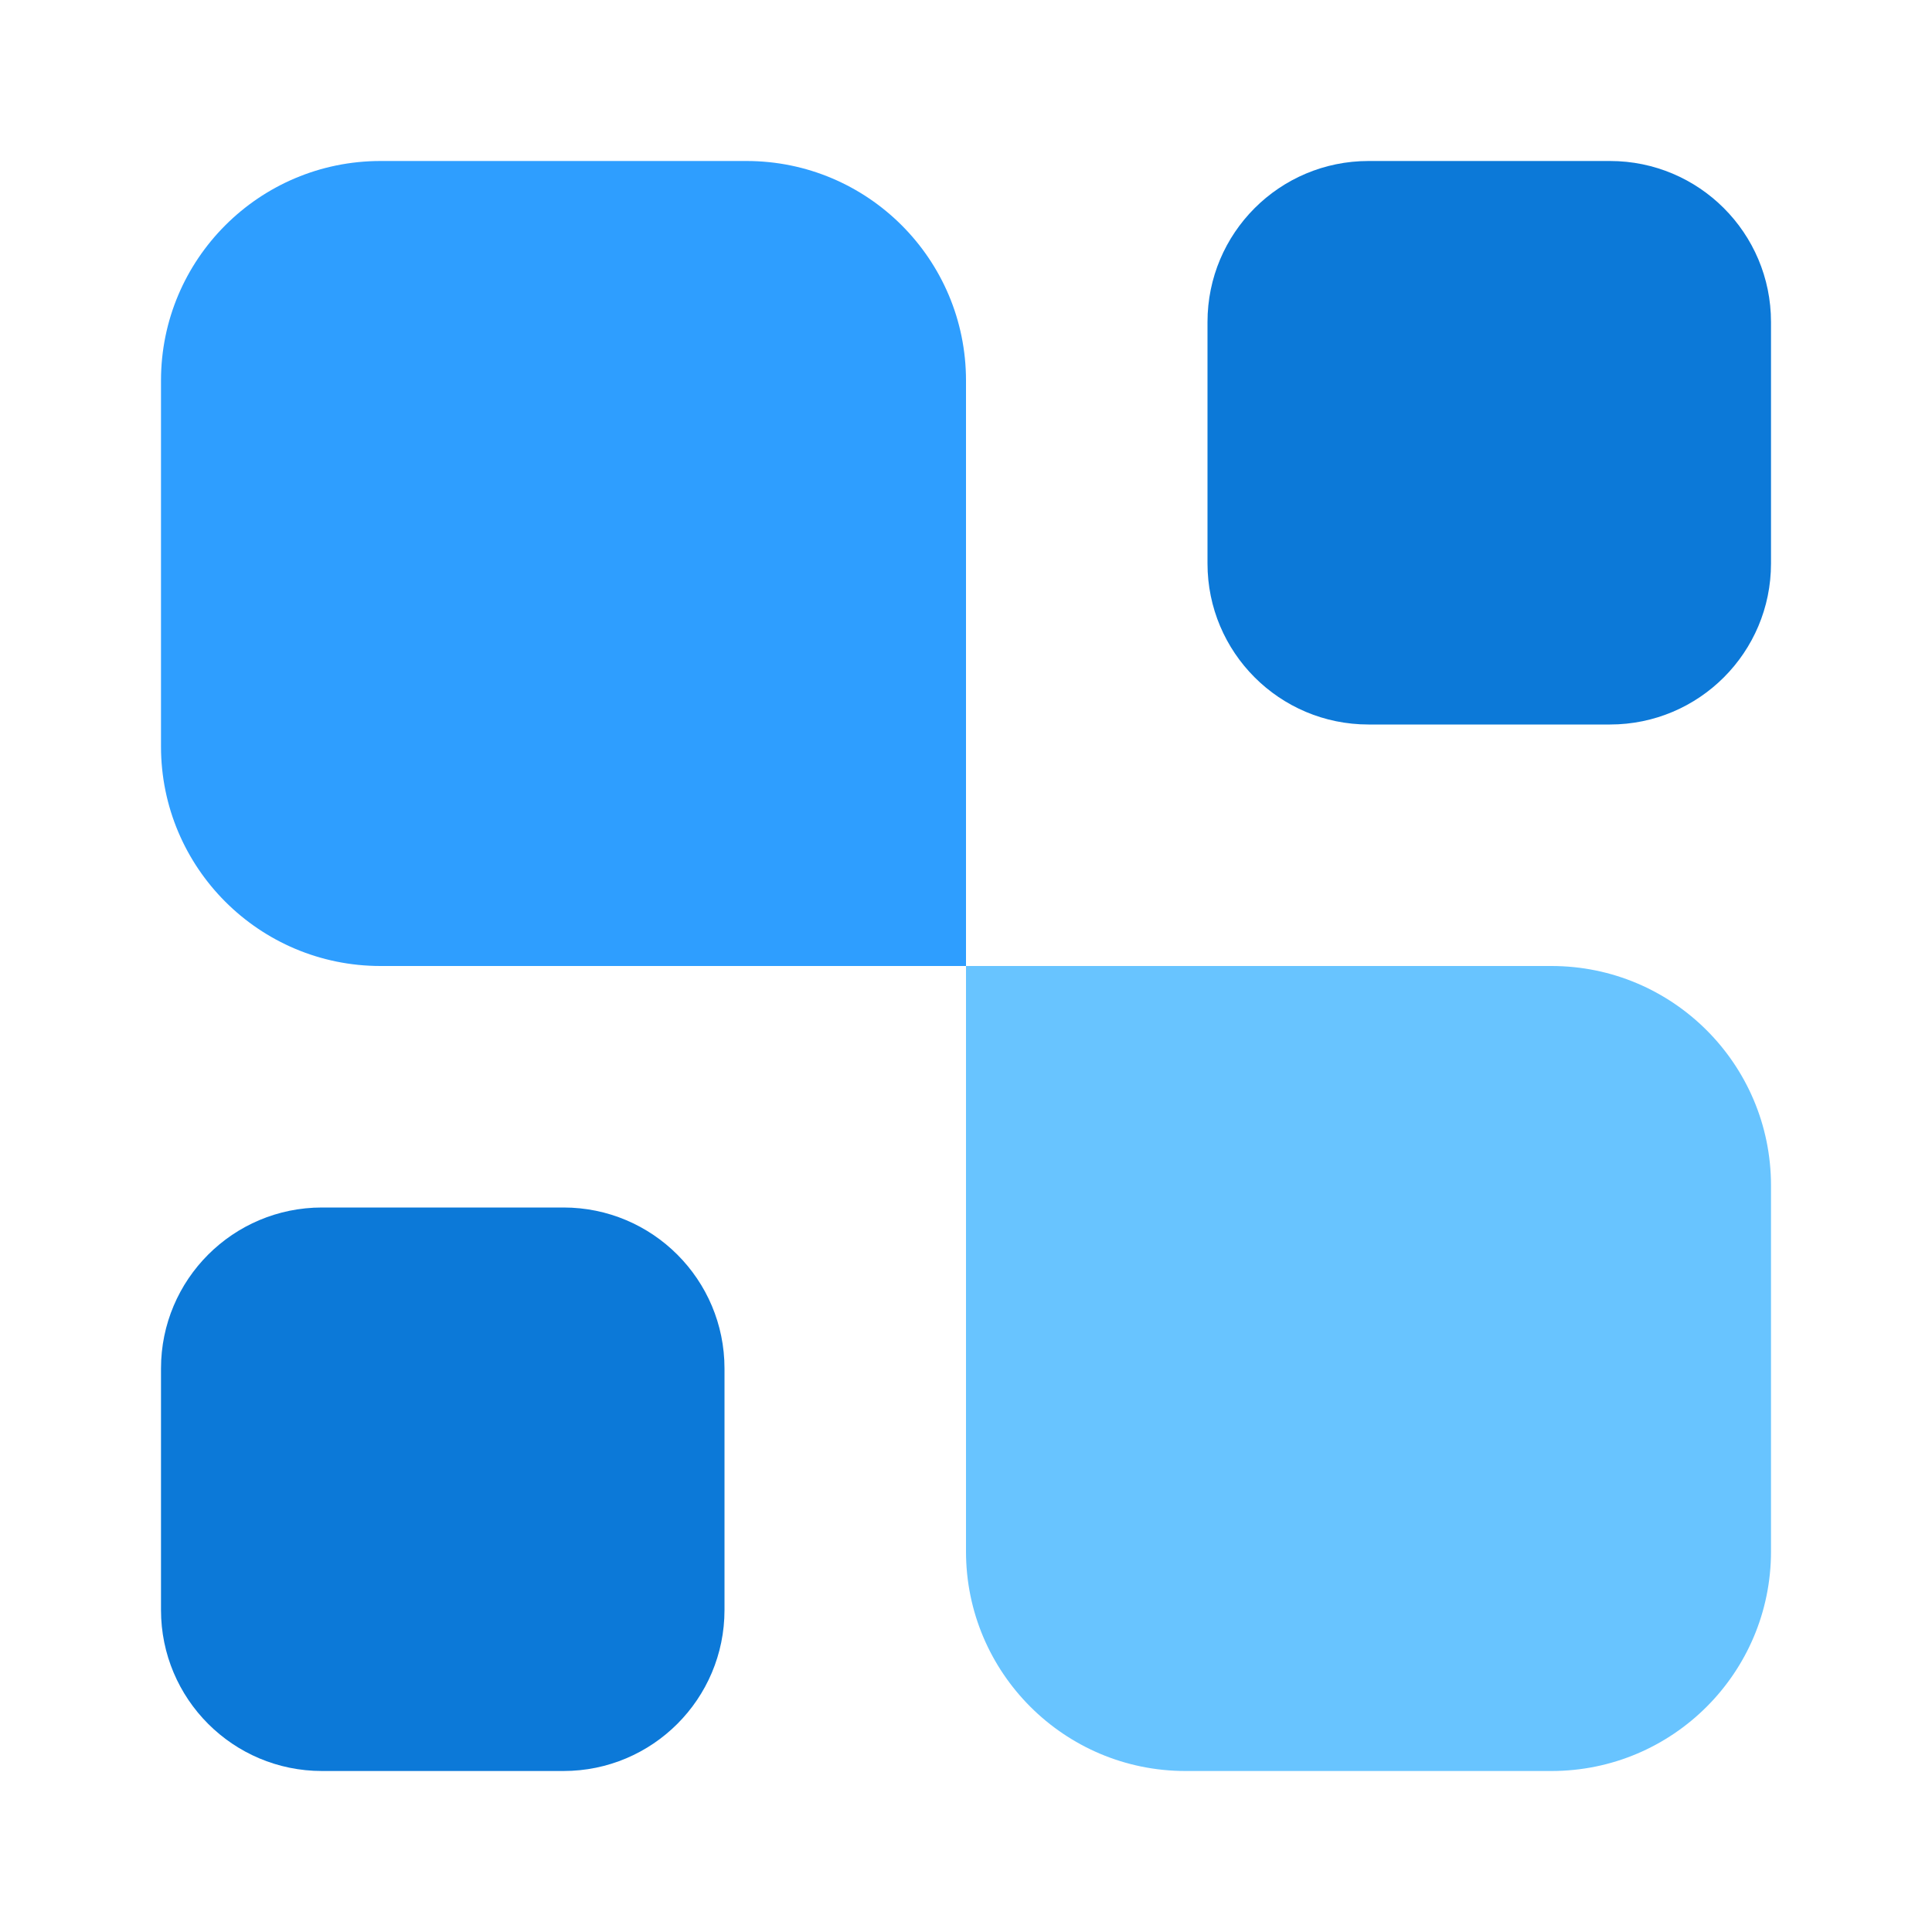
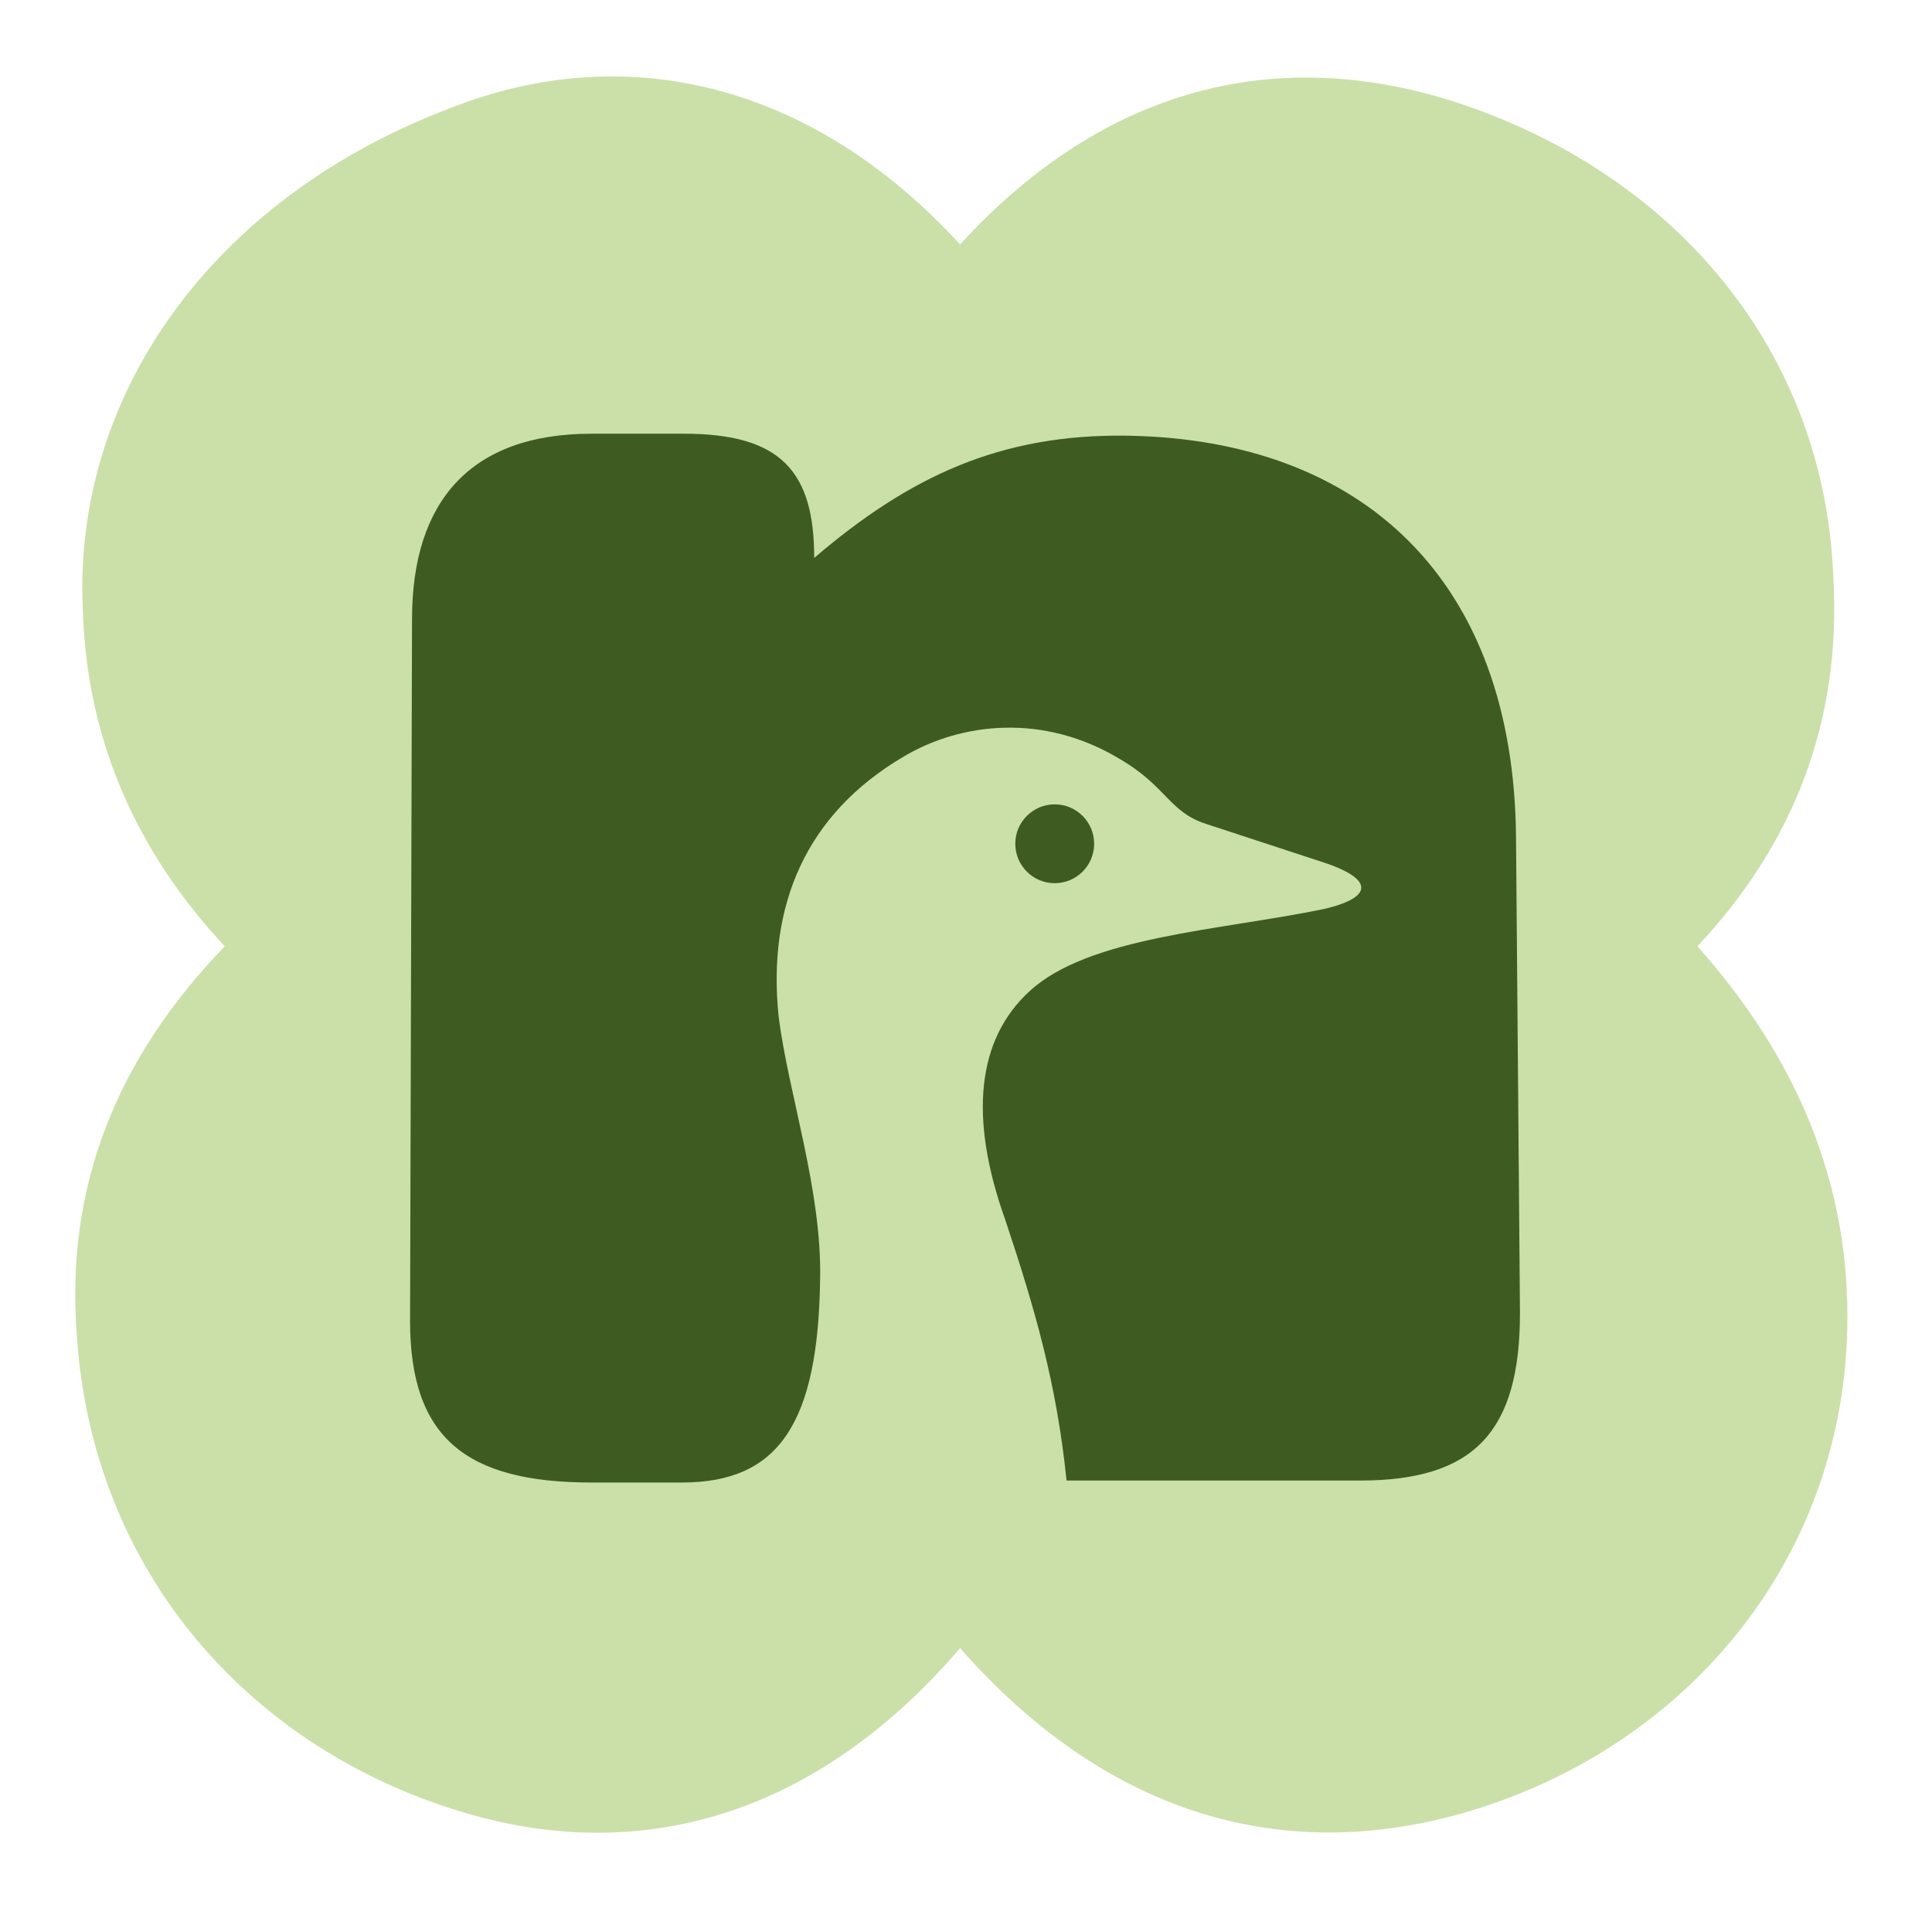
- <svg xmlns="http://www.w3.org/2000/svg" width="24" height="24" viewBox="0 0 24 24" fill="none">
-   <path d="M22 19.273C22 20.779 20.779 22 19.273 22H14.727C13.221 22 12 20.779 12 19.273V12H19.273C20.779 12 22 13.221 22 14.727V19.273Z" fill="#68C4FF" />
-   <path d="M20 2C21.105 2 22 2.895 22 4V7C22 8.105 21.105 9 20 9H17C15.895 9 15 8.105 15 7V4C15 2.895 15.895 2 17 2H20Z" fill="#0C79D8" />
-   <path d="M7 15C8.105 15 9 15.895 9 17V20C9 21.105 8.105 22 7 22H4C2.895 22 2 21.105 2 20V17C2 15.895 2.895 15 4 15H7Z" fill="#0C79D8" />
-   <path d="M12 12H4.727C3.221 12 2 10.779 2 9.273V4.727C2 3.221 3.221 2 4.727 2H9.273C10.779 2 12 3.221 12 4.727V12Z" fill="#2E9EFF" />
+ <svg xmlns="http://www.w3.org/2000/svg" viewBox="140 125 980 980" fill="none">
+   <path fill="#CBE0A9" d="M627 249C551 166 456 145 368 180C247 226 177 326 182 434C184 504 212 560 254 605C199 662 173 727 179 803C187 921 265 1011 374 1044C466 1072 555 1045 627 961C700 1044 788 1071 881 1045C994 1013 1074 918 1077 800C1079 724 1050 660 1001 605C1049 554 1074 492 1070 419C1066 304 991 215 882 178C790 147 701 168 627 249Z" />
+   <path fill="#3E5C22" d="M440 345H487C536 345 553 364 553 408C601 367 647 345 712 346C831 348 908 419 909 550L911 791C911 851 888 876 830 876H681C676 827 665 789 650 744C631 691 636 652 662 628C692 600 759 597 812 586C837 580 836 571 813 563L752 543C733 537 732 524 708 510C670 487 628 491 598 509C549 538 529 584 535 641C540 680 557 729 556 774C555 847 535 877 486 877H440C376 877 348 854 348 795L349 439C349 379 379 345 440 345Z" />
+   <circle cx="675" cy="553" r="20" fill="#3E5C22" />
</svg>
